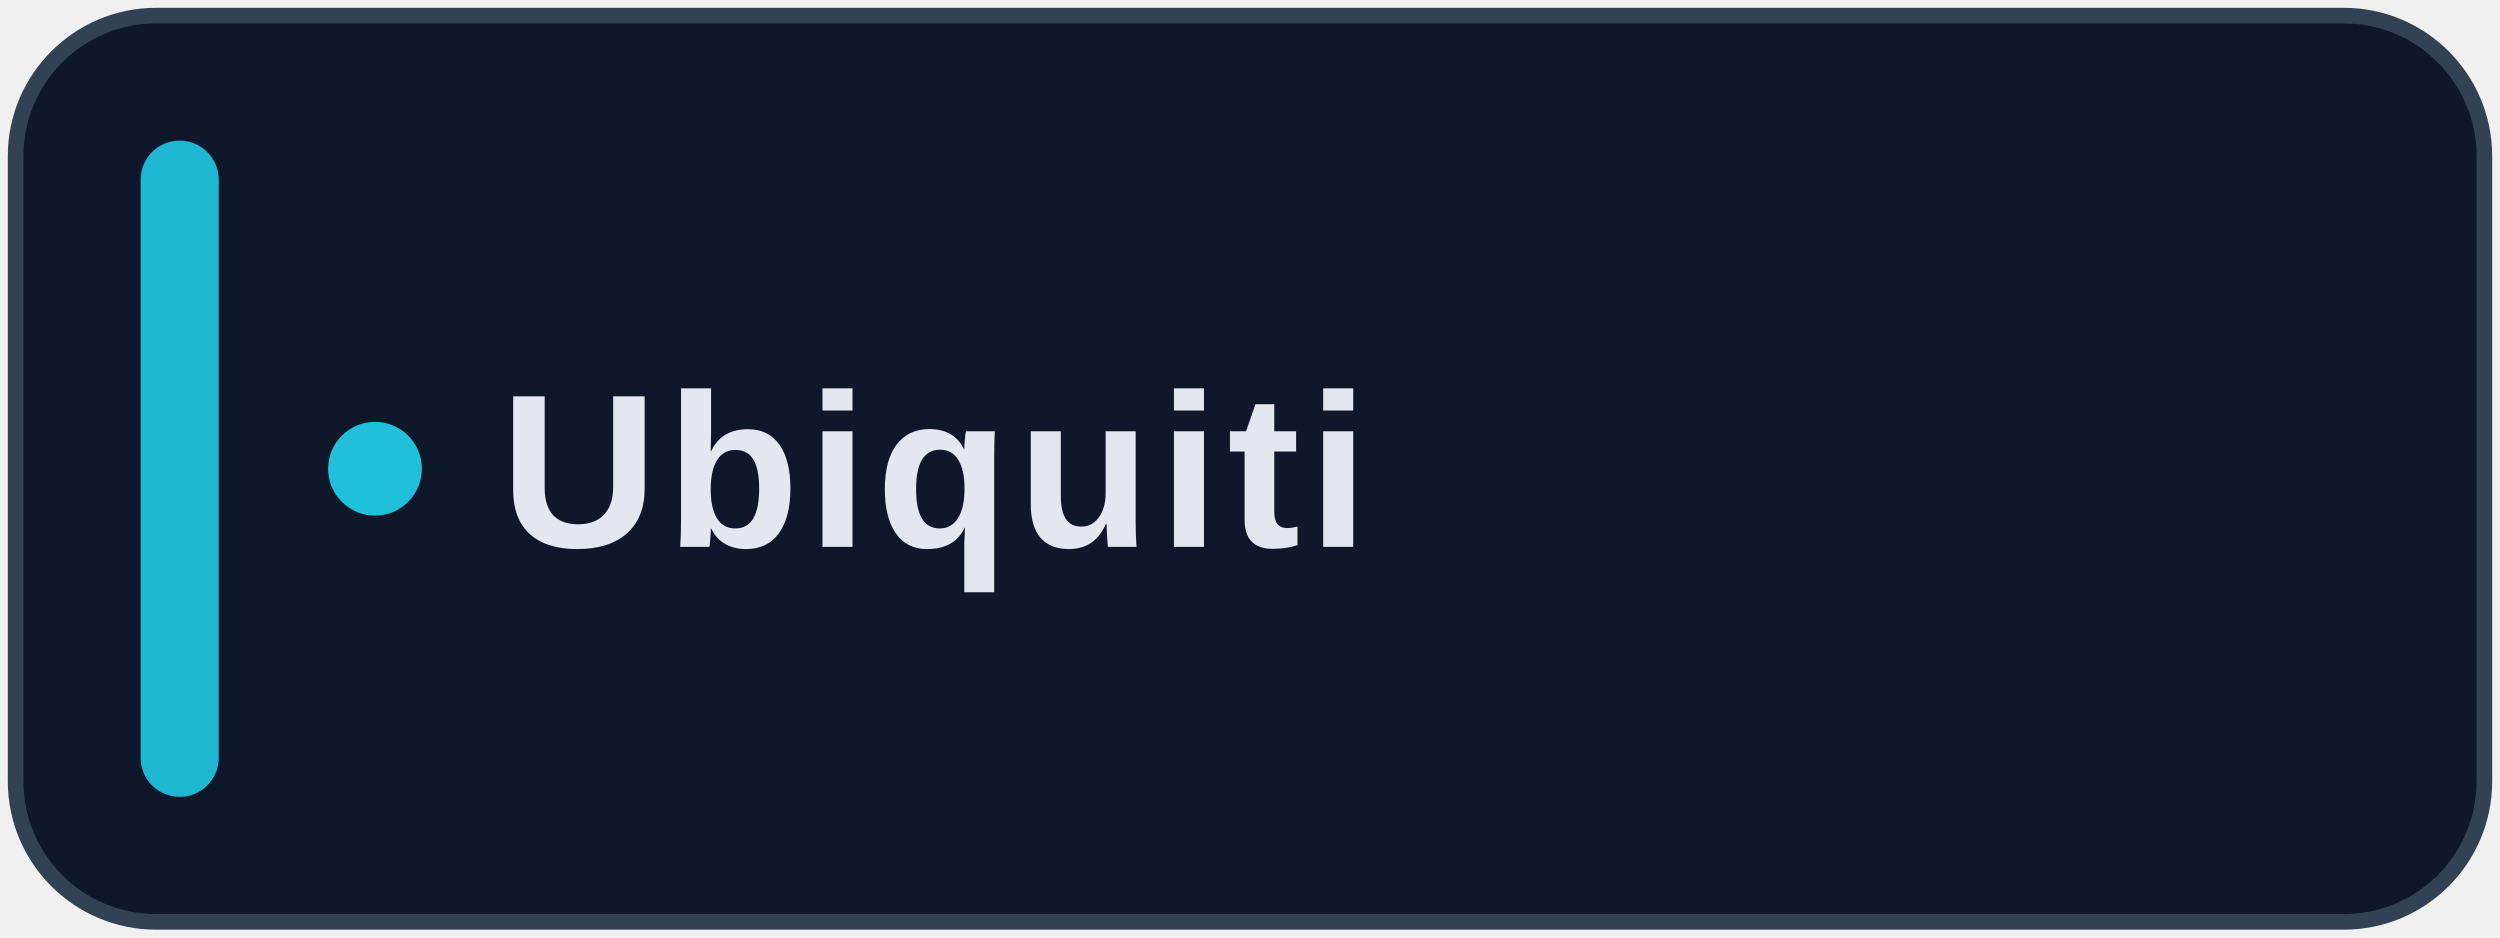
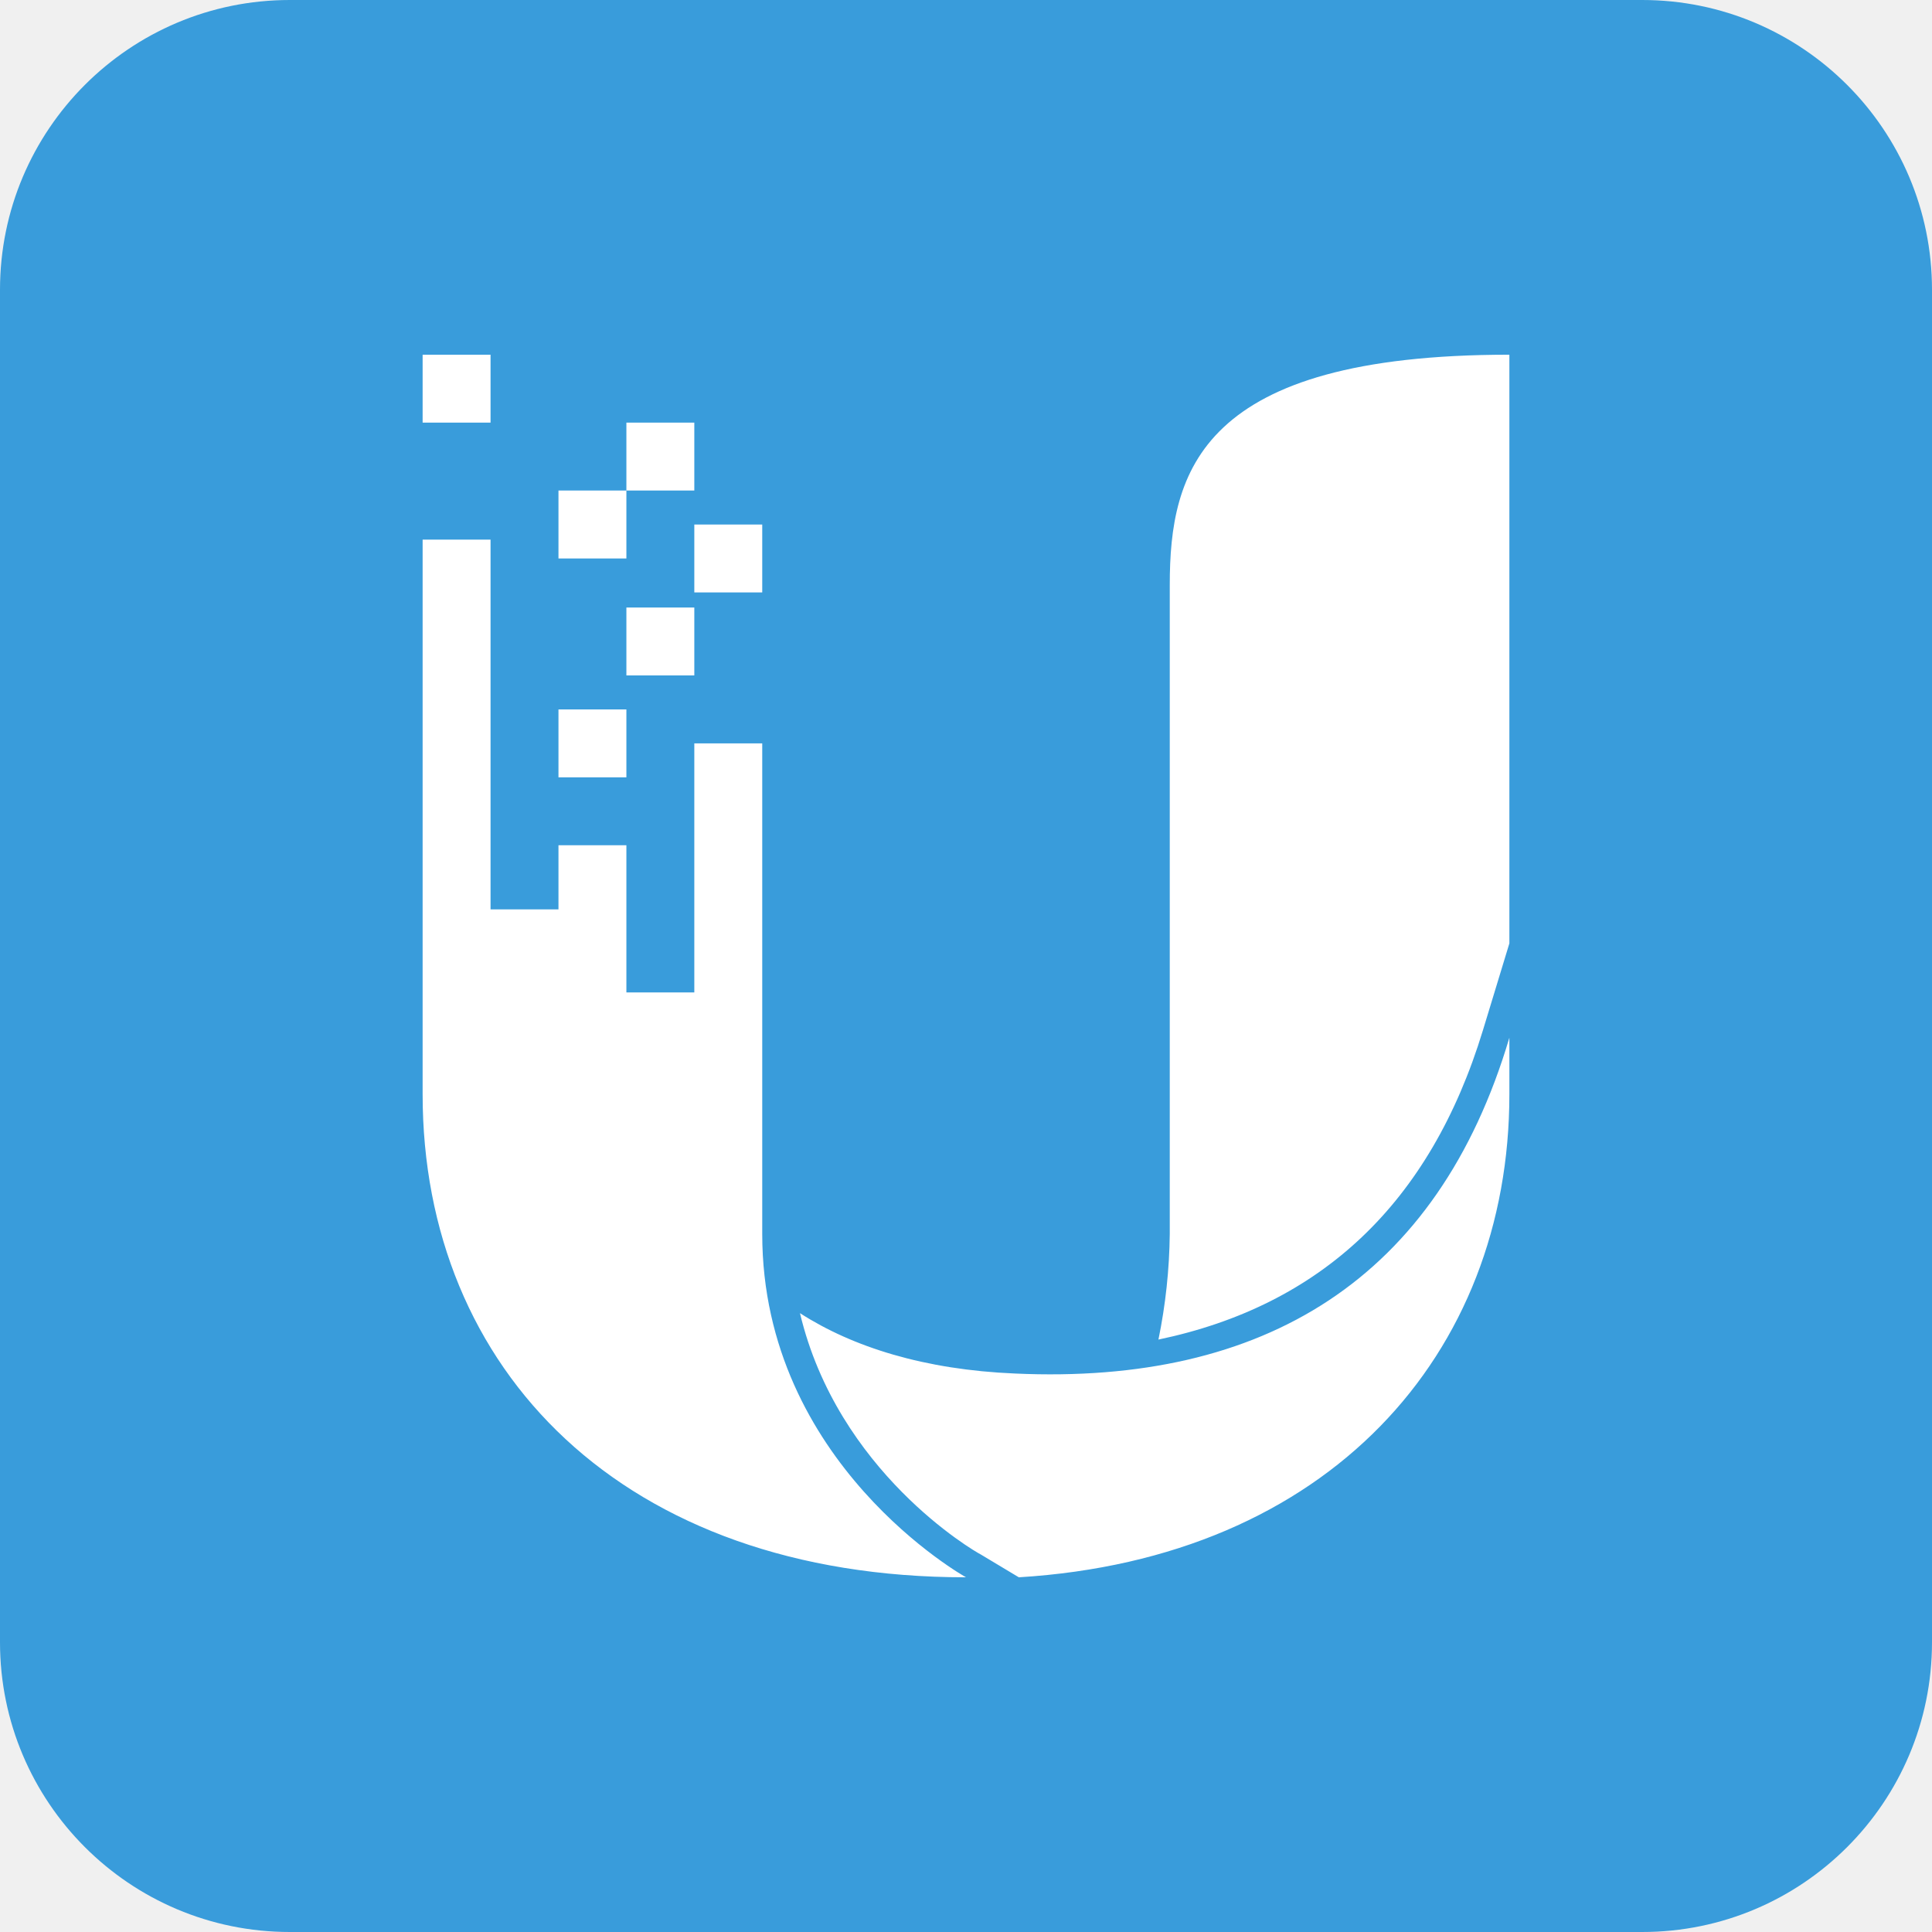
- <svg xmlns="http://www.w3.org/2000/svg" width="320" height="120" viewBox="0 0 320 120">
-   <rect x="2" y="2" width="316" height="116" rx="18" fill="#0f172a" stroke="#334155" stroke-width="2" />
-   <rect x="18" y="18" width="10" height="84" rx="5" fill="#22d3ee" opacity="0.85" />
-   <circle cx="48" cy="60" r="6" fill="#22d3ee" opacity="0.9" />
-   <text x="64" y="70" font-family="Arial, Helvetica, sans-serif" font-size="28" font-weight="800" fill="#e2e8f0" letter-spacing="1">Ubiquiti</text>
+ <svg xmlns="http://www.w3.org/2000/svg" aria-label="Ubiquiti" role="img" viewBox="0 0 512 512">
+   <rect width="512" height="512" rx="15%" fill="#399cdb" />
+   <path d="M112 94v18h18V94h-18zm288 0c-82 0-90 31-90 61v172a147 147 0 01-3 28c43-9 72-36 86-82l7-23V94zm-234 18v18h18v-18h-18zm-18 18v18h18v-18h-18zm36 9v18h18v-18h-18zm-72 4v147c0 73 53 128 144 128 0 0-54-30-54-91V197h-18v66h-18v-39h-18v17h-18v-98h-18zm54 18v18h18v-18h-18zm-18 27v18h18v-18h-18zm252 87c-19 64-65 92-131 89-24-1-43-7-57-16 10 42 46 63 48 64l10 6c82-5 130-59 130-128v-15z" fill="#ffffff" />
</svg>
